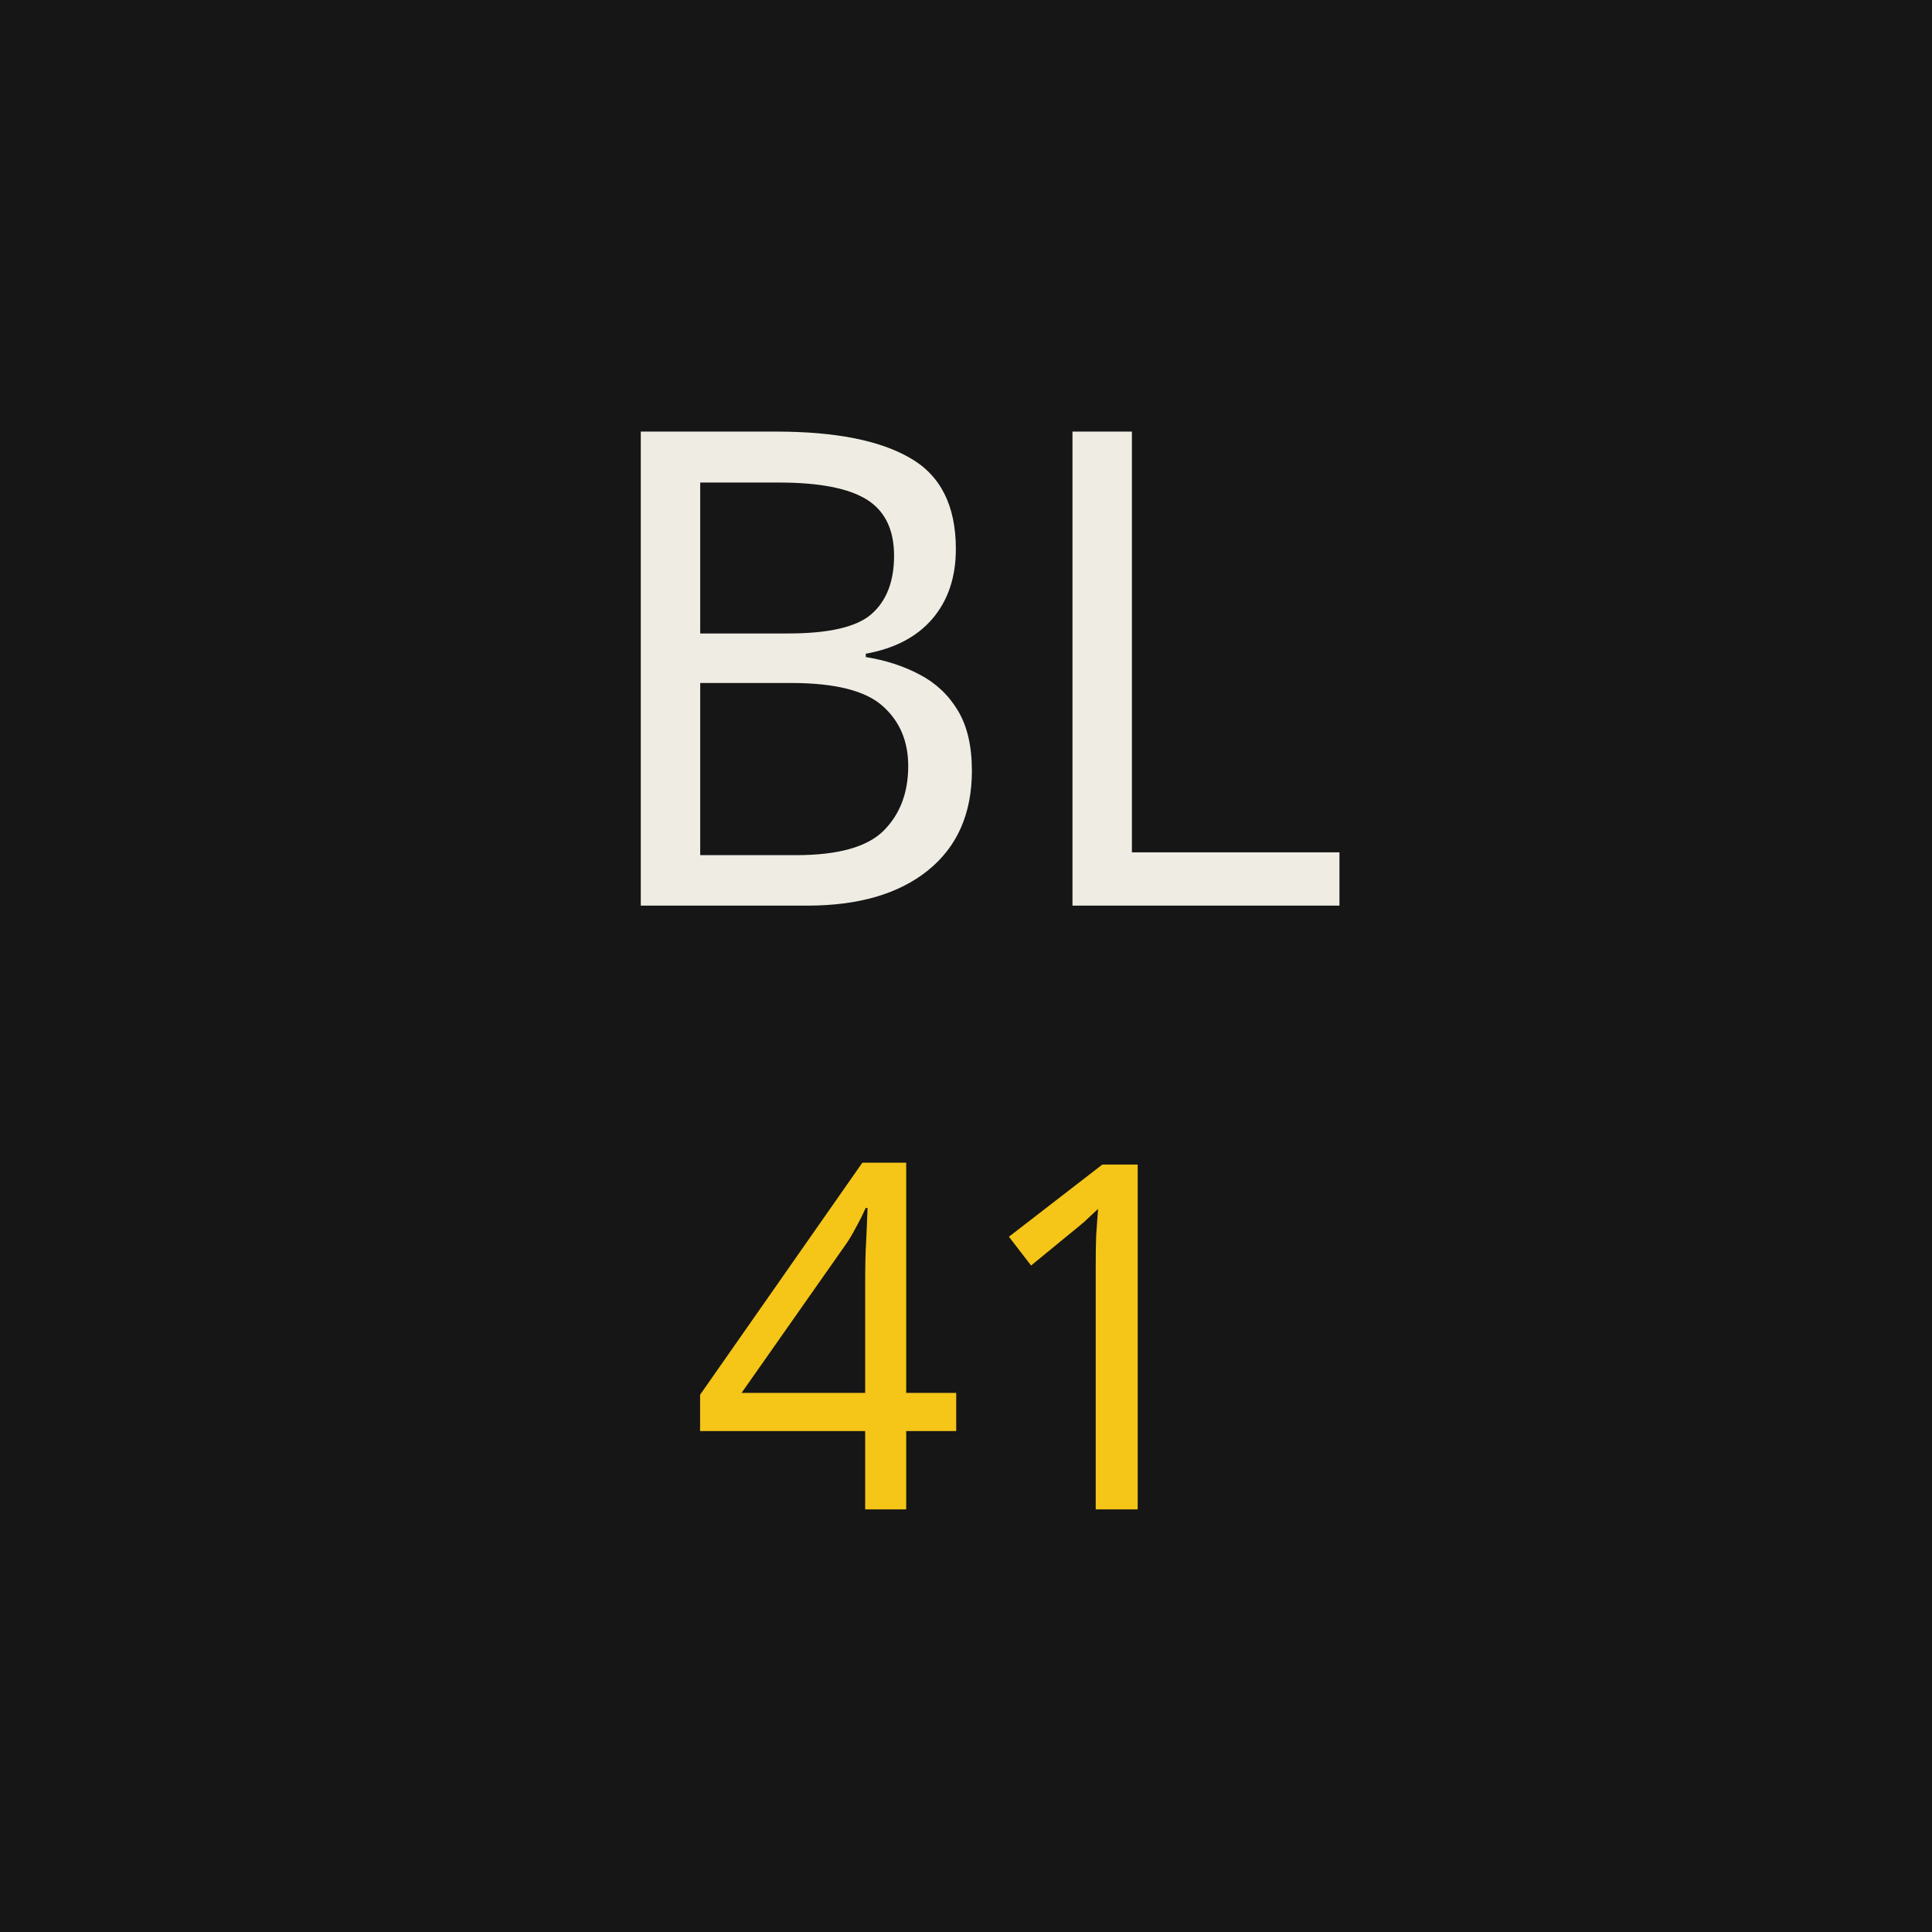
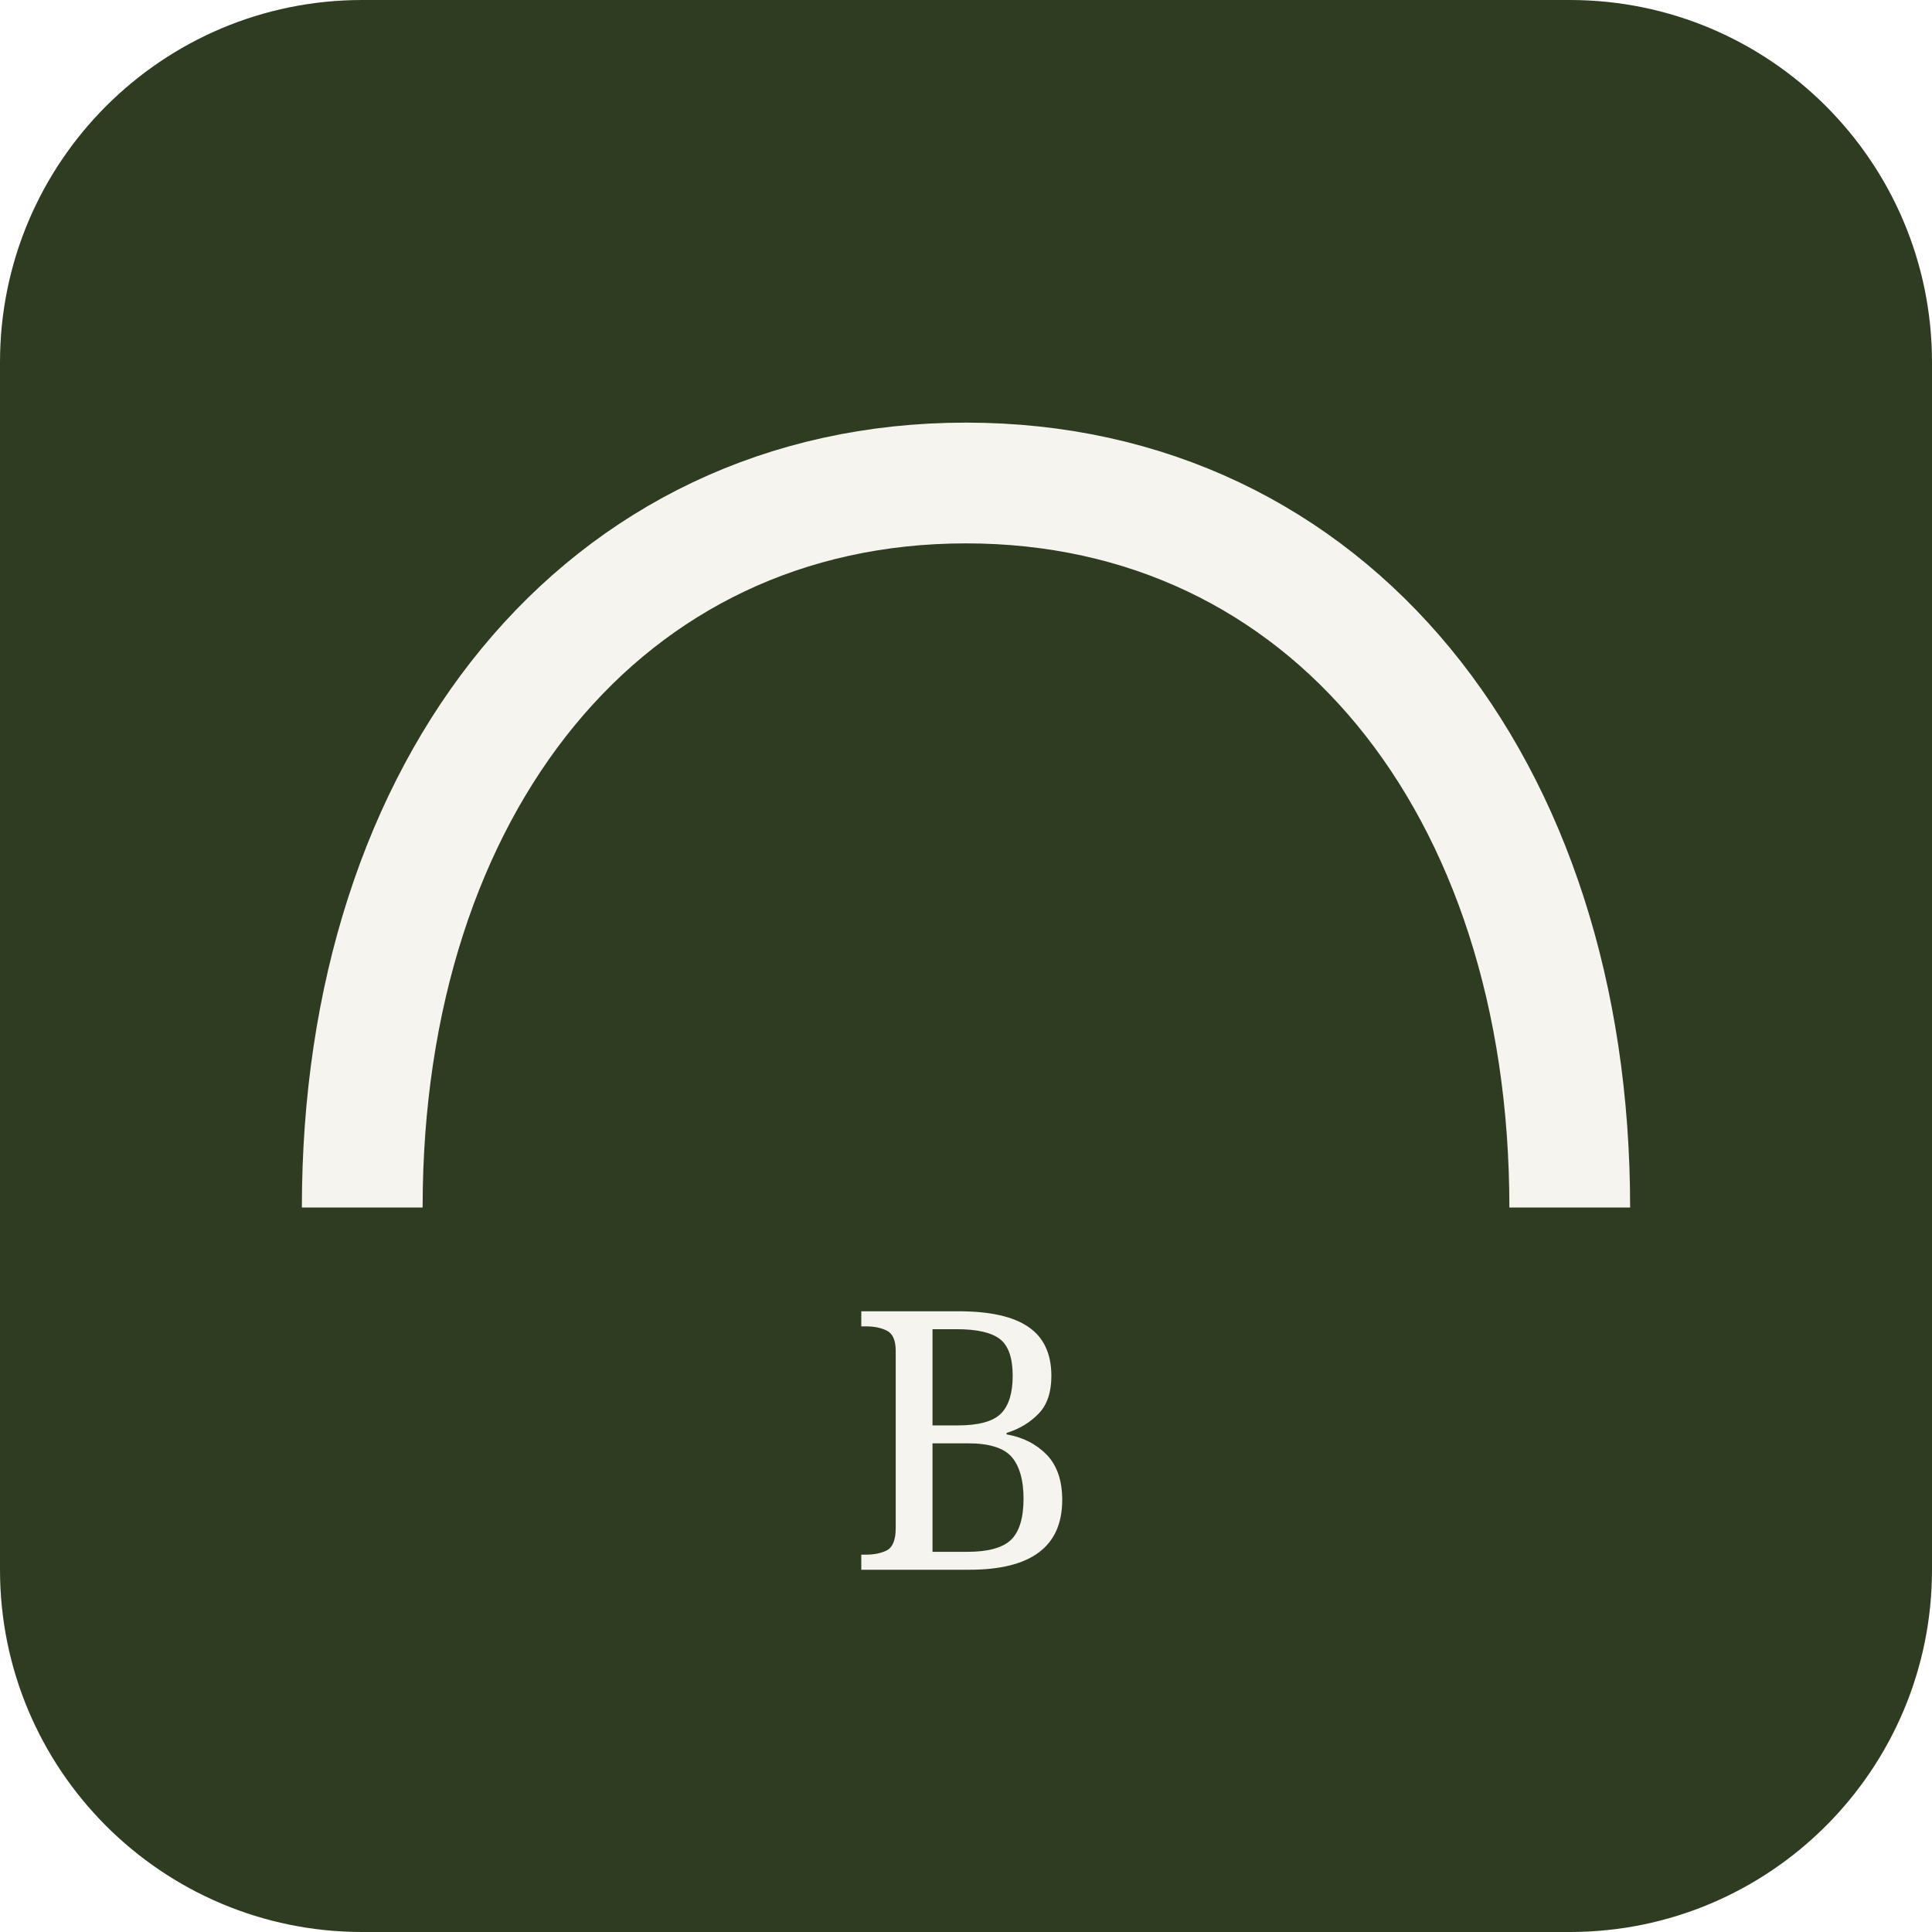
<svg xmlns="http://www.w3.org/2000/svg" viewBox="0 0 64 64">
-   <rect width="64" height="64" fill="#161616" />
-   <text x="32" y="30" text-anchor="middle" font-family="Arial Black, Impact, sans-serif" font-size="22" fill="#efece4">BL</text>
-   <text x="32" y="50" text-anchor="middle" font-family="Arial Black, Impact, sans-serif" font-size="16" fill="#f5c518">41</text>
+   <rect width="64" height="64" rx="12" fill="#2e3d21" />
+   <path d="M12 40c0-14 8-24 20-24s20 10 20 24" fill="none" stroke="#f5f4ef" stroke-width="4" />
+   <text x="32" y="52" text-anchor="middle" font-family="Georgia" font-size="12" fill="#f5f4ef">B</text>
</svg>
